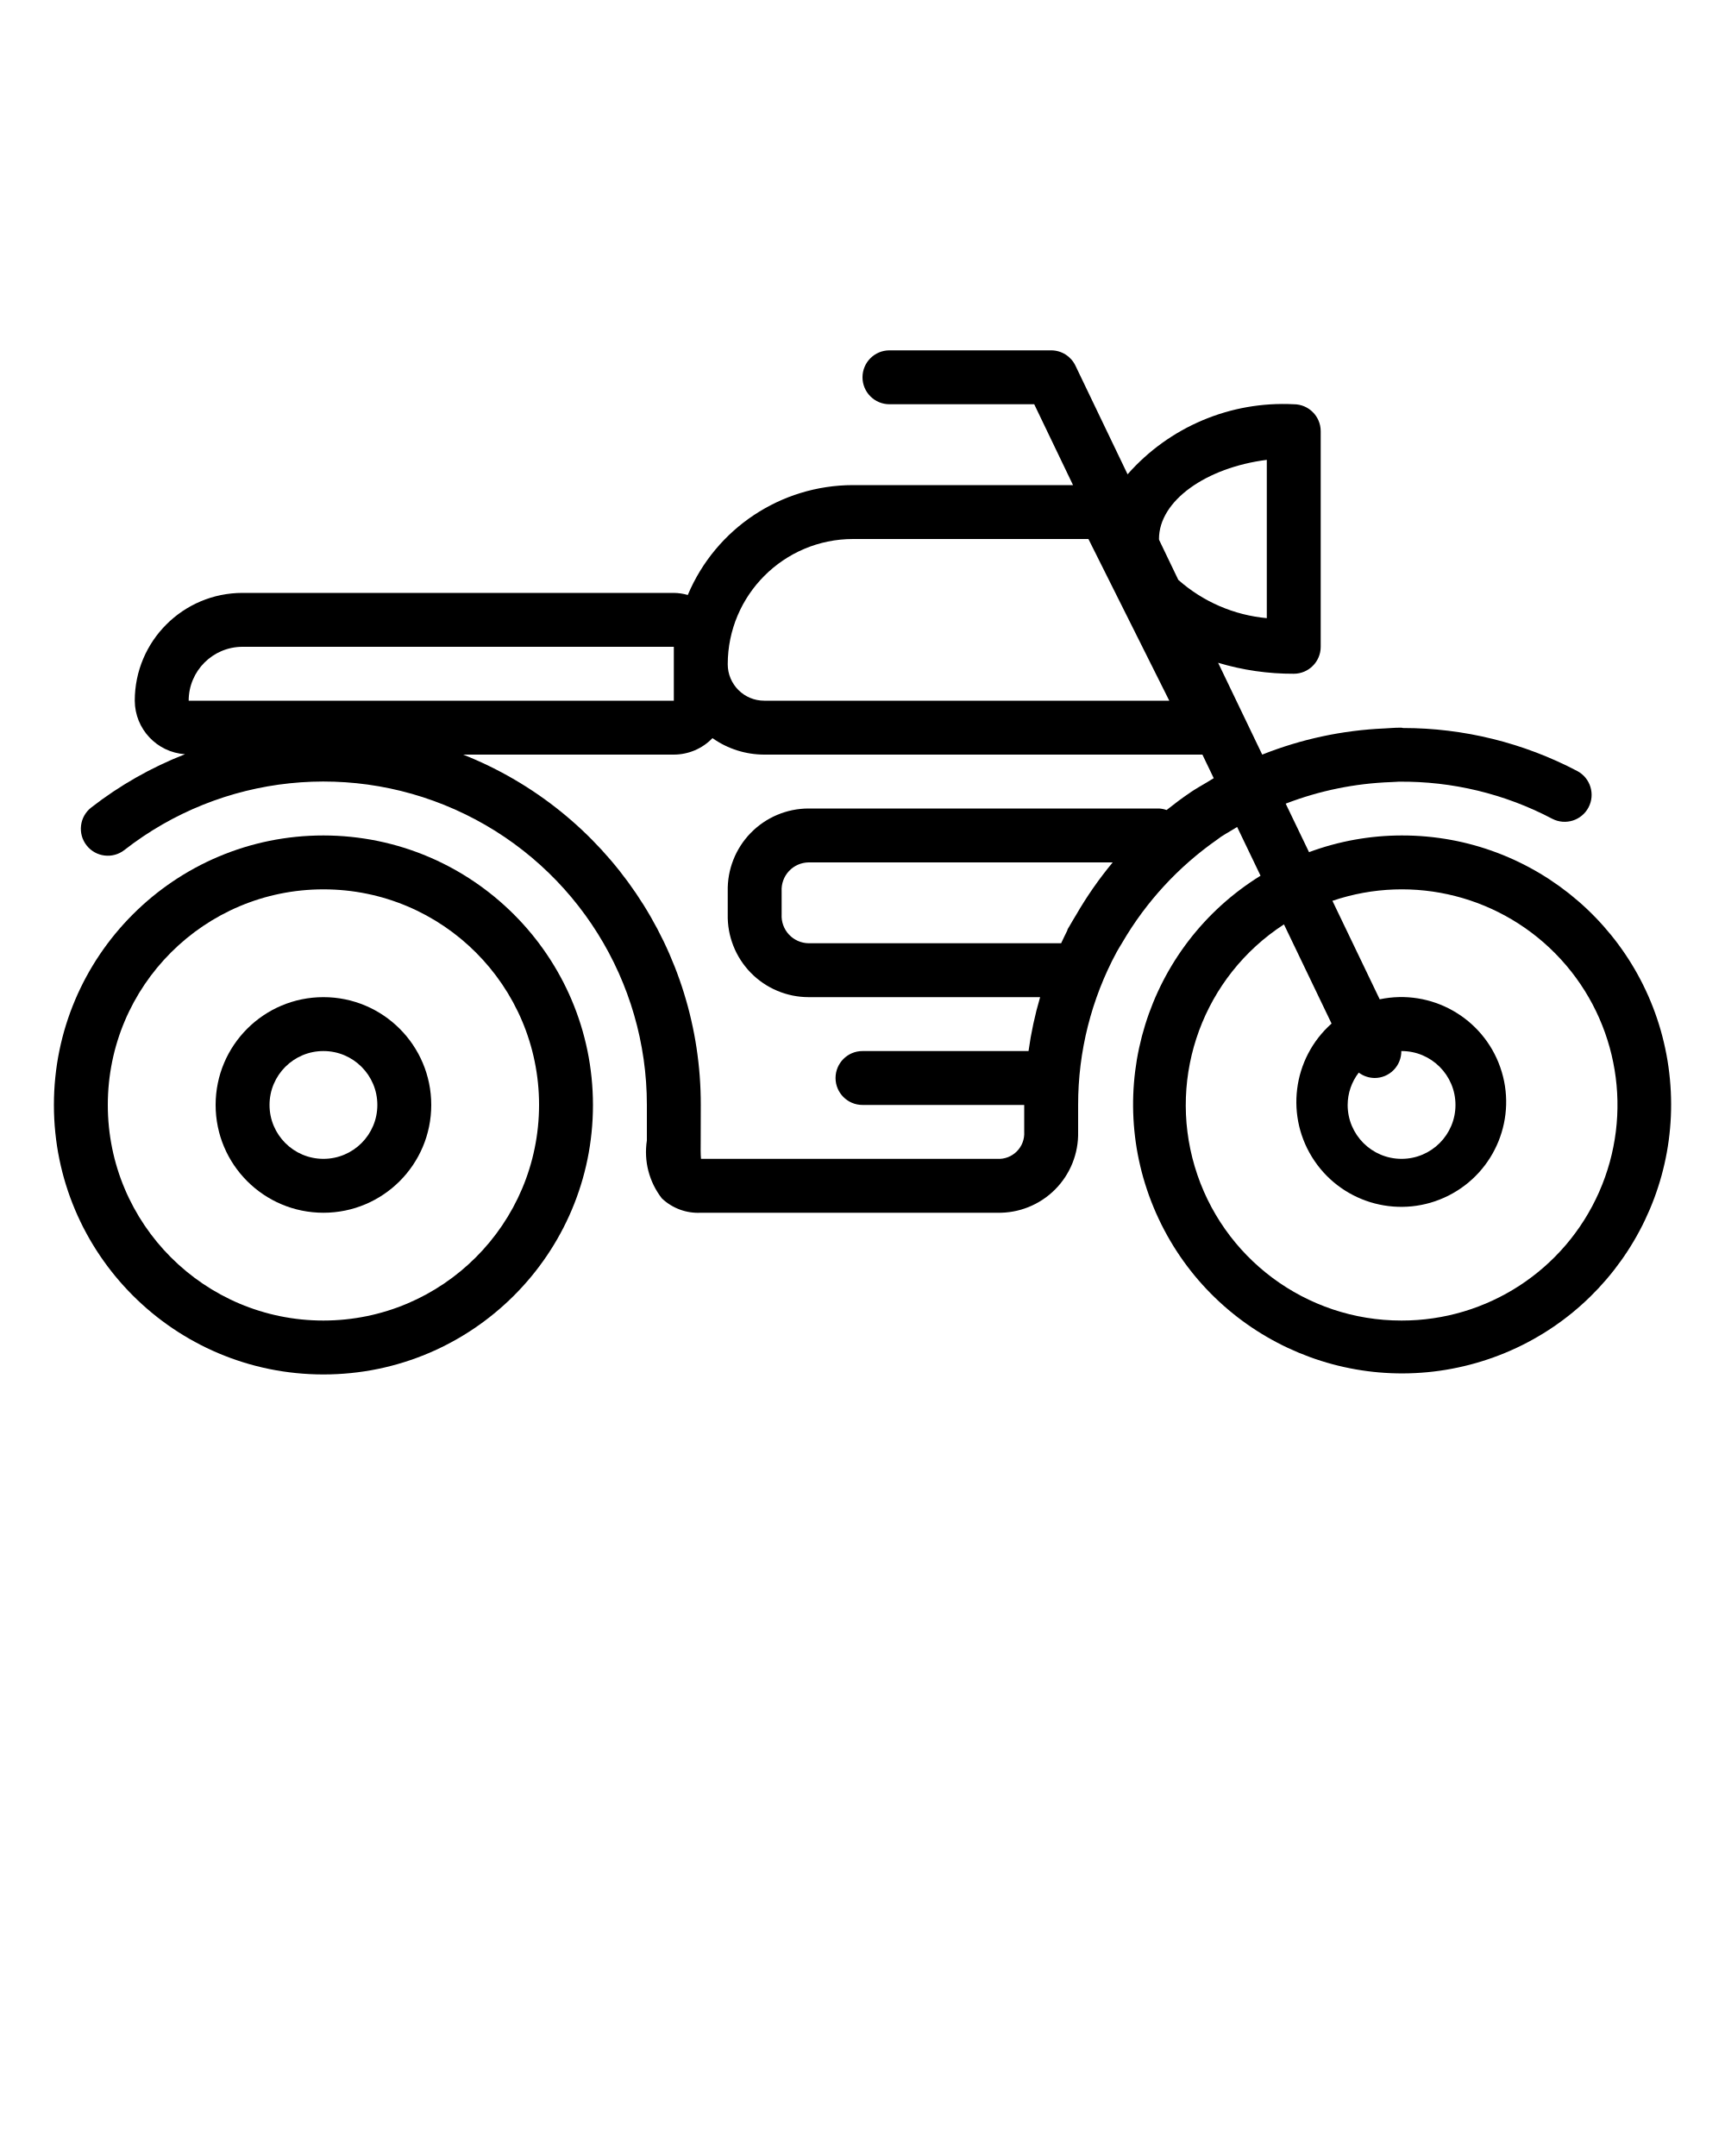
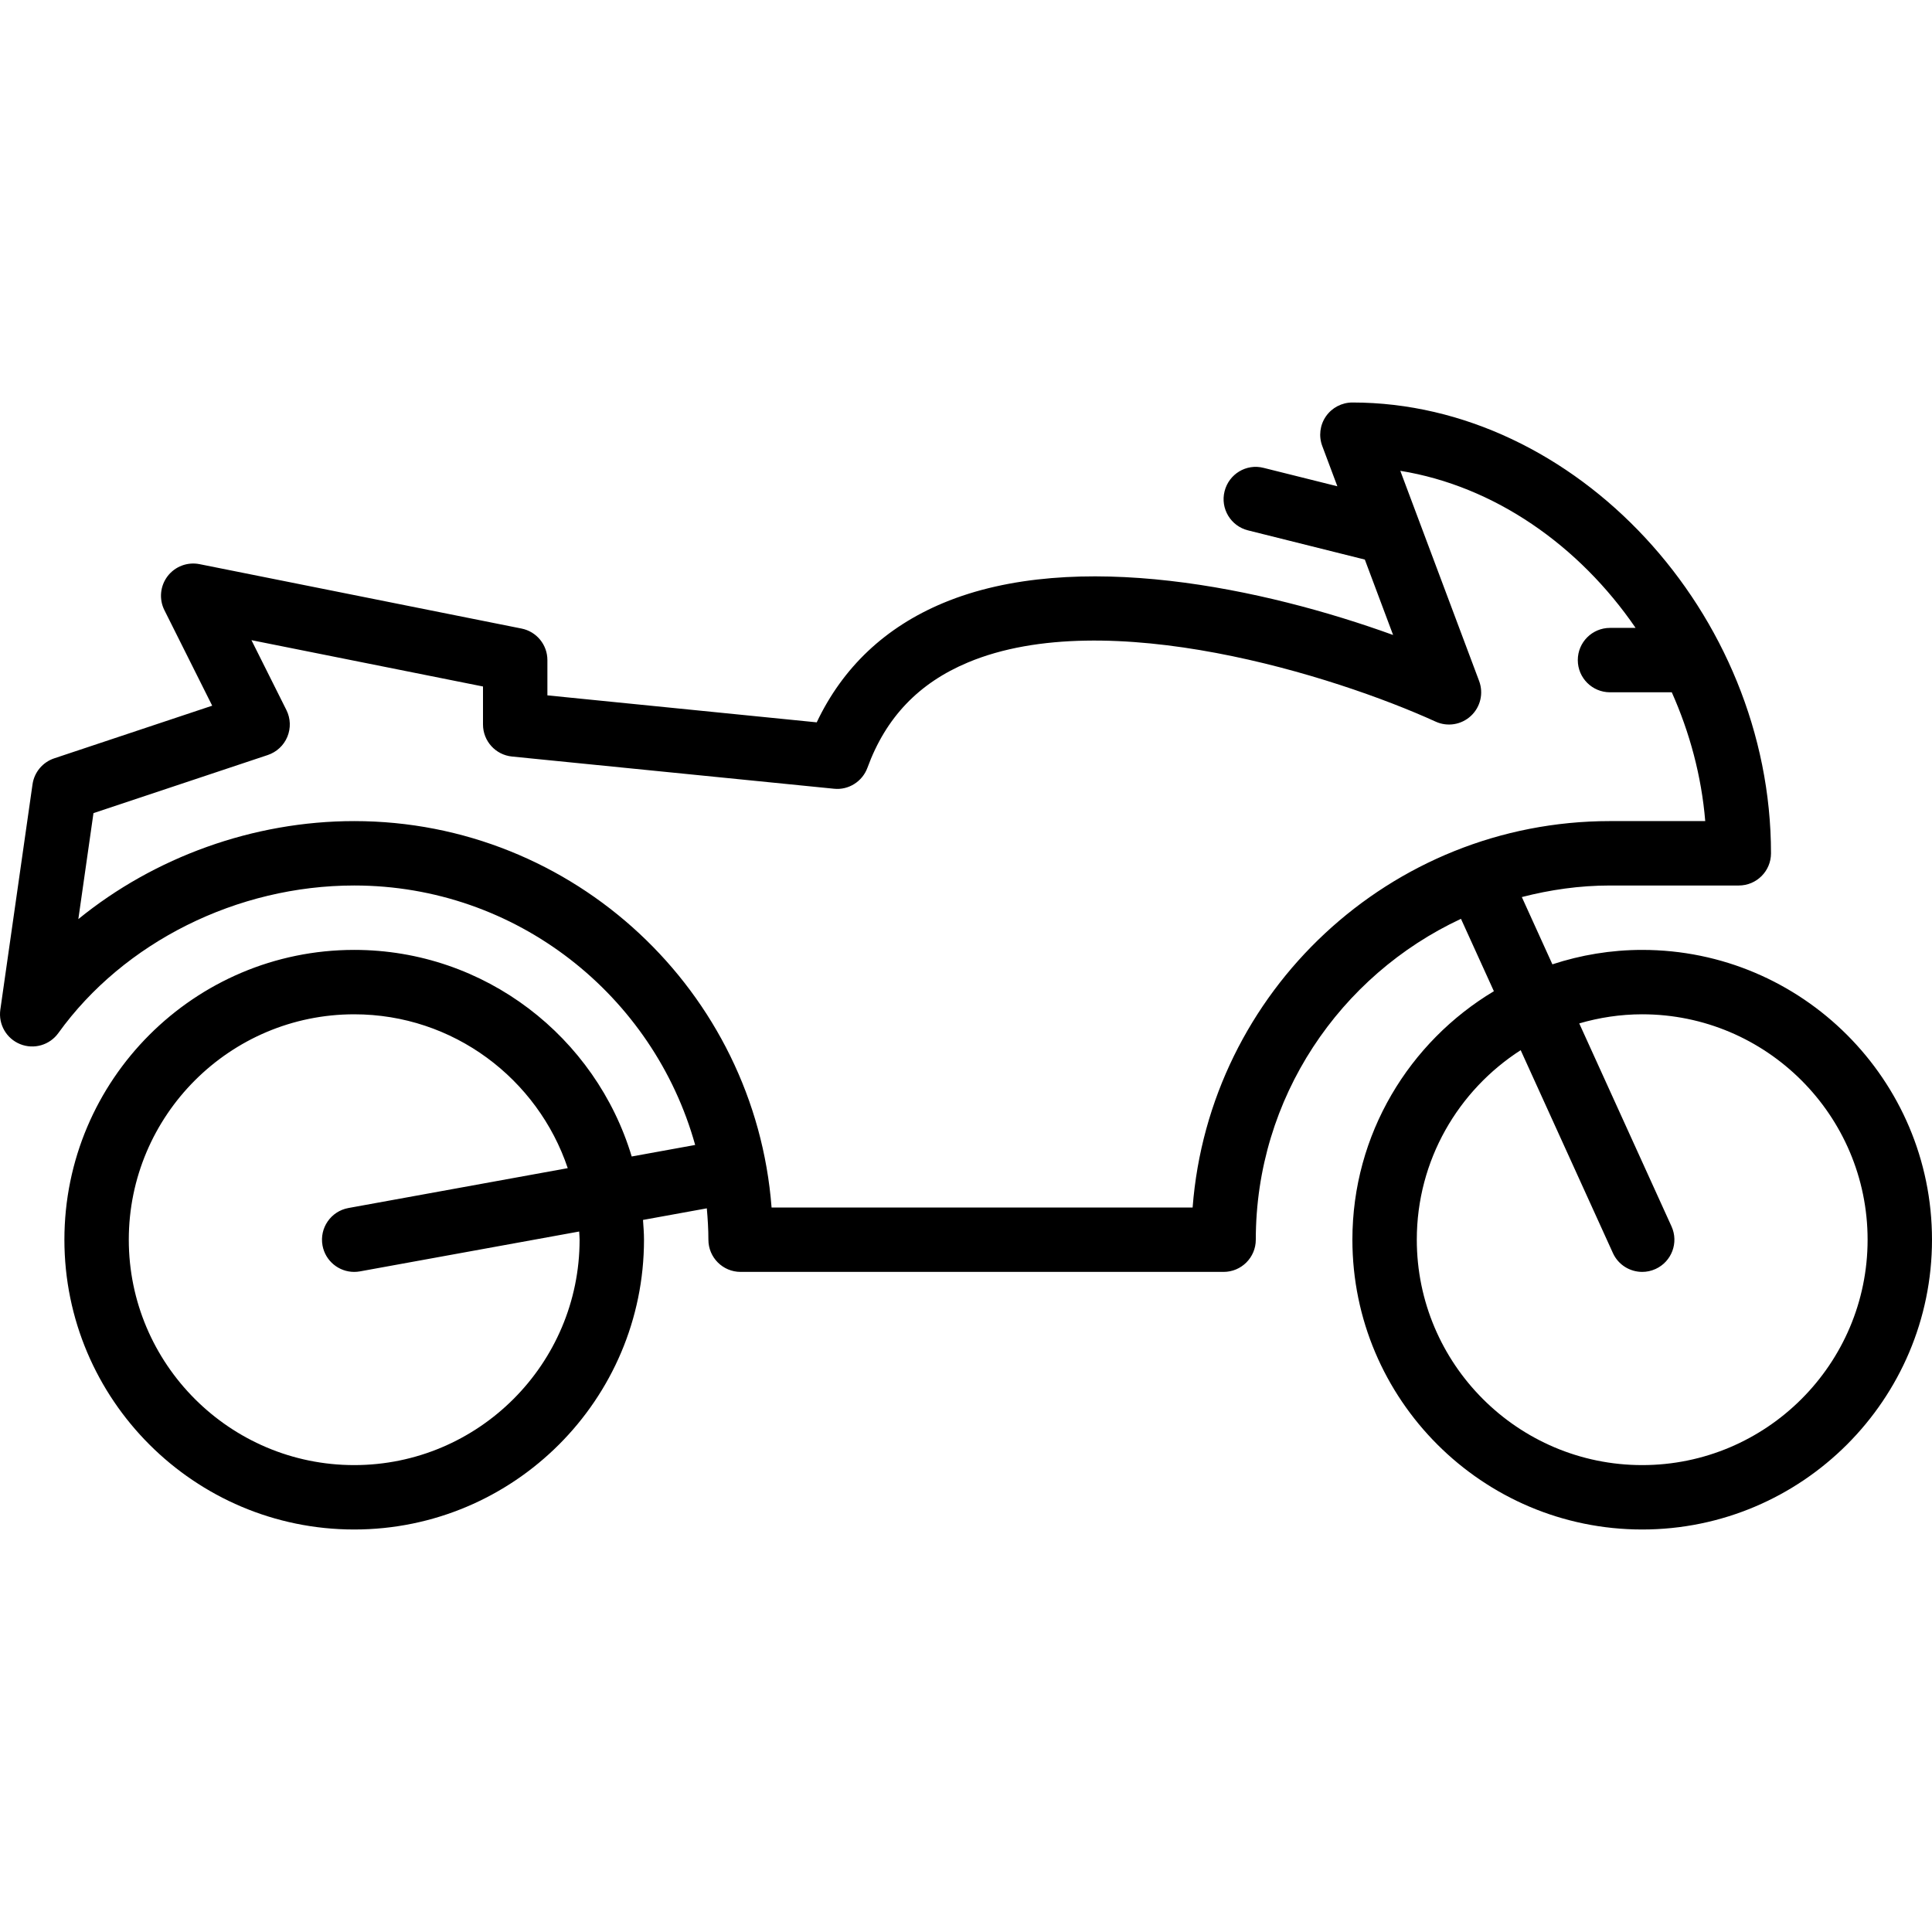
- <svg xmlns="http://www.w3.org/2000/svg" viewBox="0 0 64 80" x="0px" y="0px">
-   <path d="M12,31A10,10,0,1,0,22,41,10.011,10.011,0,0,0,12,31Zm0,18a8,8,0,1,1,8-8A8.009,8.009,0,0,1,12,49Z" />
-   <path d="M12,37a4,4,0,1,0,4,4A4,4,0,0,0,12,37Zm0,6a2,2,0,1,1,2-2A2,2,0,0,1,12,43Z" />
-   <path d="M52,31a9.924,9.924,0,0,0-3.433.62l-.866-1.8a12.089,12.089,0,0,1,3.912-.8c.094,0,.186-.014.281-.015a11.942,11.942,0,0,1,5.7,1.378,1,1,0,0,0,.931-1.77,13.9,13.9,0,0,0-6.472-1.6c-.019,0-.034-.011-.053-.011-.035,0-.068,0-.1,0-.178,0-.355.019-.533.027A13.9,13.9,0,0,0,46.83,28l-1.636-3.407A9.626,9.626,0,0,0,48,25a1,1,0,0,0,1-1V16a1,1,0,0,0-1-1,7.681,7.681,0,0,0-6.165,2.6L39.9,13.567A1,1,0,0,0,39,13H33a1,1,0,0,0,0,2h5.371l1.44,3H31.648a6.659,6.659,0,0,0-6.13,4.077A1.972,1.972,0,0,0,25,22H9a4,4,0,0,0-4,4,2,2,0,0,0,1.864,1.986,13.908,13.908,0,0,0-3.48,1.978A1,1,0,0,0,4.616,31.54,12,12,0,0,1,24,41l0,1.317a2.8,2.8,0,0,0,.556,2.15A1.952,1.952,0,0,0,26,45H37a2.935,2.935,0,0,0,3-3V41a11.929,11.929,0,0,1,1.43-5.674c.066-.123.142-.237.212-.357a12.087,12.087,0,0,1,3.515-3.814c.051-.035.1-.075.148-.109.117-.079.242-.145.361-.219.077-.048.156-.094.234-.141l.868,1.808A9.98,9.98,0,1,0,52,31ZM43,20c0-1.422,1.749-2.65,4-2.937v5.874a5.746,5.746,0,0,1-3.283-1.42l-.712-1.483C43.005,20.022,43,20.011,43,20ZM31.648,20h8.734l3,6H28.352A1.353,1.353,0,0,1,27,24.648,4.653,4.653,0,0,1,31.648,20ZM9,24H25v2H7A2,2,0,0,1,9,24ZM38,42a.947.947,0,0,1-1,1H26.008c-.017-.175-.013-.445-.011-.658L26,41a13.96,13.96,0,0,0-8.816-13H25a1.993,1.993,0,0,0,1.434-.611A3.327,3.327,0,0,0,28.352,28H44.611l.42.875c-.088.051-.174.106-.261.159-.2.119-.4.231-.591.359l-.019.015c-.3.2-.592.422-.878.649A.982.982,0,0,0,43,30H30a3.005,3.005,0,0,0-3,3.074v.852A3.005,3.005,0,0,0,30,37h8.59a13.8,13.8,0,0,0-.43,2H32a1,1,0,0,0,0,2h6Zm1.668-7.617c-.017.031-.038.06-.055.092-.009.017-.008.036-.016.054-.08.154-.152.314-.227.471H30a1.016,1.016,0,0,1-1-1.074v-.852A1.016,1.016,0,0,1,30,32H41.283a14.055,14.055,0,0,0-1.36,1.952C39.839,34.1,39.747,34.235,39.668,34.383ZM52,49a7.994,7.994,0,0,1-4.363-14.7l1.766,3.68a3.892,3.892,0,1,0,1.786-.9l-1.754-3.654A8,8,0,1,1,52,49Zm0-10a2,2,0,1,1-2,2,1.975,1.975,0,0,1,.412-1.2A1,1,0,0,0,51,40a.991.991,0,0,0,.991-1Z" />
+ <svg xmlns="http://www.w3.org/2000/svg" version="1.1" id="Layer_1" x="0px" y="0px" viewBox="0 0 511.999 511.999" style="enable-background:new 0 0 511.999 511.999;" xml:space="preserve">
+   <g>
+     <g>
+       <path d="M435.199,251.733c-8.311,0-16.299,1.365-23.799,3.823l-8.098-17.826c7.484-1.929,15.283-3.063,23.364-3.063h34.133    c4.719,0,8.533-3.823,8.533-8.533c0-63.642-51.84-119.467-110.933-119.467c-2.799,0-5.419,1.374-7.014,3.669    c-1.596,2.304-1.954,5.239-0.973,7.859l4.002,10.675l-19.55-4.881c-4.582-1.178-9.199,1.638-10.342,6.212    c-1.152,4.574,1.63,9.207,6.212,10.351l30.959,7.74l7.492,19.985c-33.886-12.271-84.113-23.159-119.236-8.474    c-15.343,6.417-26.59,17.041-33.51,31.625l-71.373-7.151v-9.344c0-4.07-2.876-7.569-6.861-8.363l-85.333-17.067    c-3.183-0.631-6.477,0.597-8.457,3.191c-1.971,2.586-2.313,6.076-0.853,8.994l12.672,25.327l-41.865,13.952    c-3.063,1.024-5.291,3.686-5.751,6.886l-8.533,59.733c-0.546,3.891,1.613,7.654,5.265,9.122c3.635,1.468,7.817,0.256,10.112-2.935    c17.357-24.124,47.403-39.108,78.404-39.108c43.051,0,79.334,29.175,90.359,68.762l-16.819,3.055    c-9.498-31.625-38.852-54.75-73.54-54.75c-42.351,0-76.8,34.458-76.8,76.8s34.449,76.8,76.8,76.8c42.351,0,76.8-34.458,76.8-76.8    c0-1.766-0.145-3.499-0.265-5.239l16.913-3.072c0.239,2.739,0.418,5.504,0.418,8.311c0,4.71,3.814,8.533,8.533,8.533h128    c4.719,0,8.533-3.823,8.533-8.533c0-37.641,22.323-70.084,54.374-85.035l8.721,19.183c-22.409,13.423-37.495,37.88-37.495,65.852    c0,42.342,34.449,76.8,76.8,76.8s76.8-34.458,76.8-76.8S477.55,251.733,435.199,251.733z M93.865,388.266    c-32.93,0-59.733-26.795-59.733-59.733s26.803-59.733,59.733-59.733c26.3,0,48.64,17.109,56.593,40.772l-58.12,10.564    c-4.642,0.845-7.714,5.291-6.869,9.924c0.751,4.122,4.344,7.006,8.388,7.006c0.512,0,1.015-0.043,1.536-0.137l58.095-10.564    c0.026,0.725,0.111,1.434,0.111,2.167C153.599,361.471,126.795,388.266,93.865,388.266z M316.056,319.999H204.474    c-4.378-57.199-52.309-102.4-110.609-102.4c-26.769,0-52.966,9.574-73.105,25.975l4.011-28.083l46.199-15.403    c2.338-0.785,4.233-2.543,5.18-4.83s0.862-4.872-0.247-7.083l-9.267-18.526l61.363,12.279v10.069c0,4.386,3.328,8.055,7.68,8.491    l85.333,8.533c3.849,0.418,7.526-1.903,8.866-5.555c4.873-13.329,13.602-22.46,26.658-27.921    c36.847-15.428,97.186,3.516,123.921,15.693c3.14,1.434,6.835,0.836,9.361-1.527c2.526-2.355,3.379-5.999,2.167-9.233    l-20.89-55.706c24.977,4.045,47.411,19.806,62.353,41.626h-6.784c-4.719,0-8.533,3.823-8.533,8.533    c0,4.71,3.814,8.533,8.533,8.533h16.375c4.745,10.641,7.868,22.153,8.866,34.133h-25.242    C368.366,217.599,320.434,262.8,316.056,319.999z M435.199,388.266c-32.93,0-59.733-26.795-59.733-59.733    c0-21.077,11-39.595,27.529-50.227l24.439,53.76c1.425,3.14,4.523,5,7.774,5c1.178,0,2.372-0.247,3.524-0.768    c4.292-1.954,6.187-7.006,4.233-11.298l-24.448-53.786c5.299-1.545,10.889-2.415,16.683-2.415    c32.93,0,59.733,26.795,59.733,59.733S468.137,388.266,435.199,388.266z" />
+     </g>
+   </g>
+   <g>
+ </g>
+   <g>
+ </g>
+   <g>
+ </g>
+   <g>
+ </g>
+   <g>
+ </g>
+   <g>
+ </g>
+   <g>
+ </g>
+   <g>
+ </g>
+   <g>
+ </g>
+   <g>
+ </g>
+   <g>
+ </g>
+   <g>
+ </g>
+   <g>
+ </g>
+   <g>
+ </g>
+   <g>
+ </g>
</svg>
